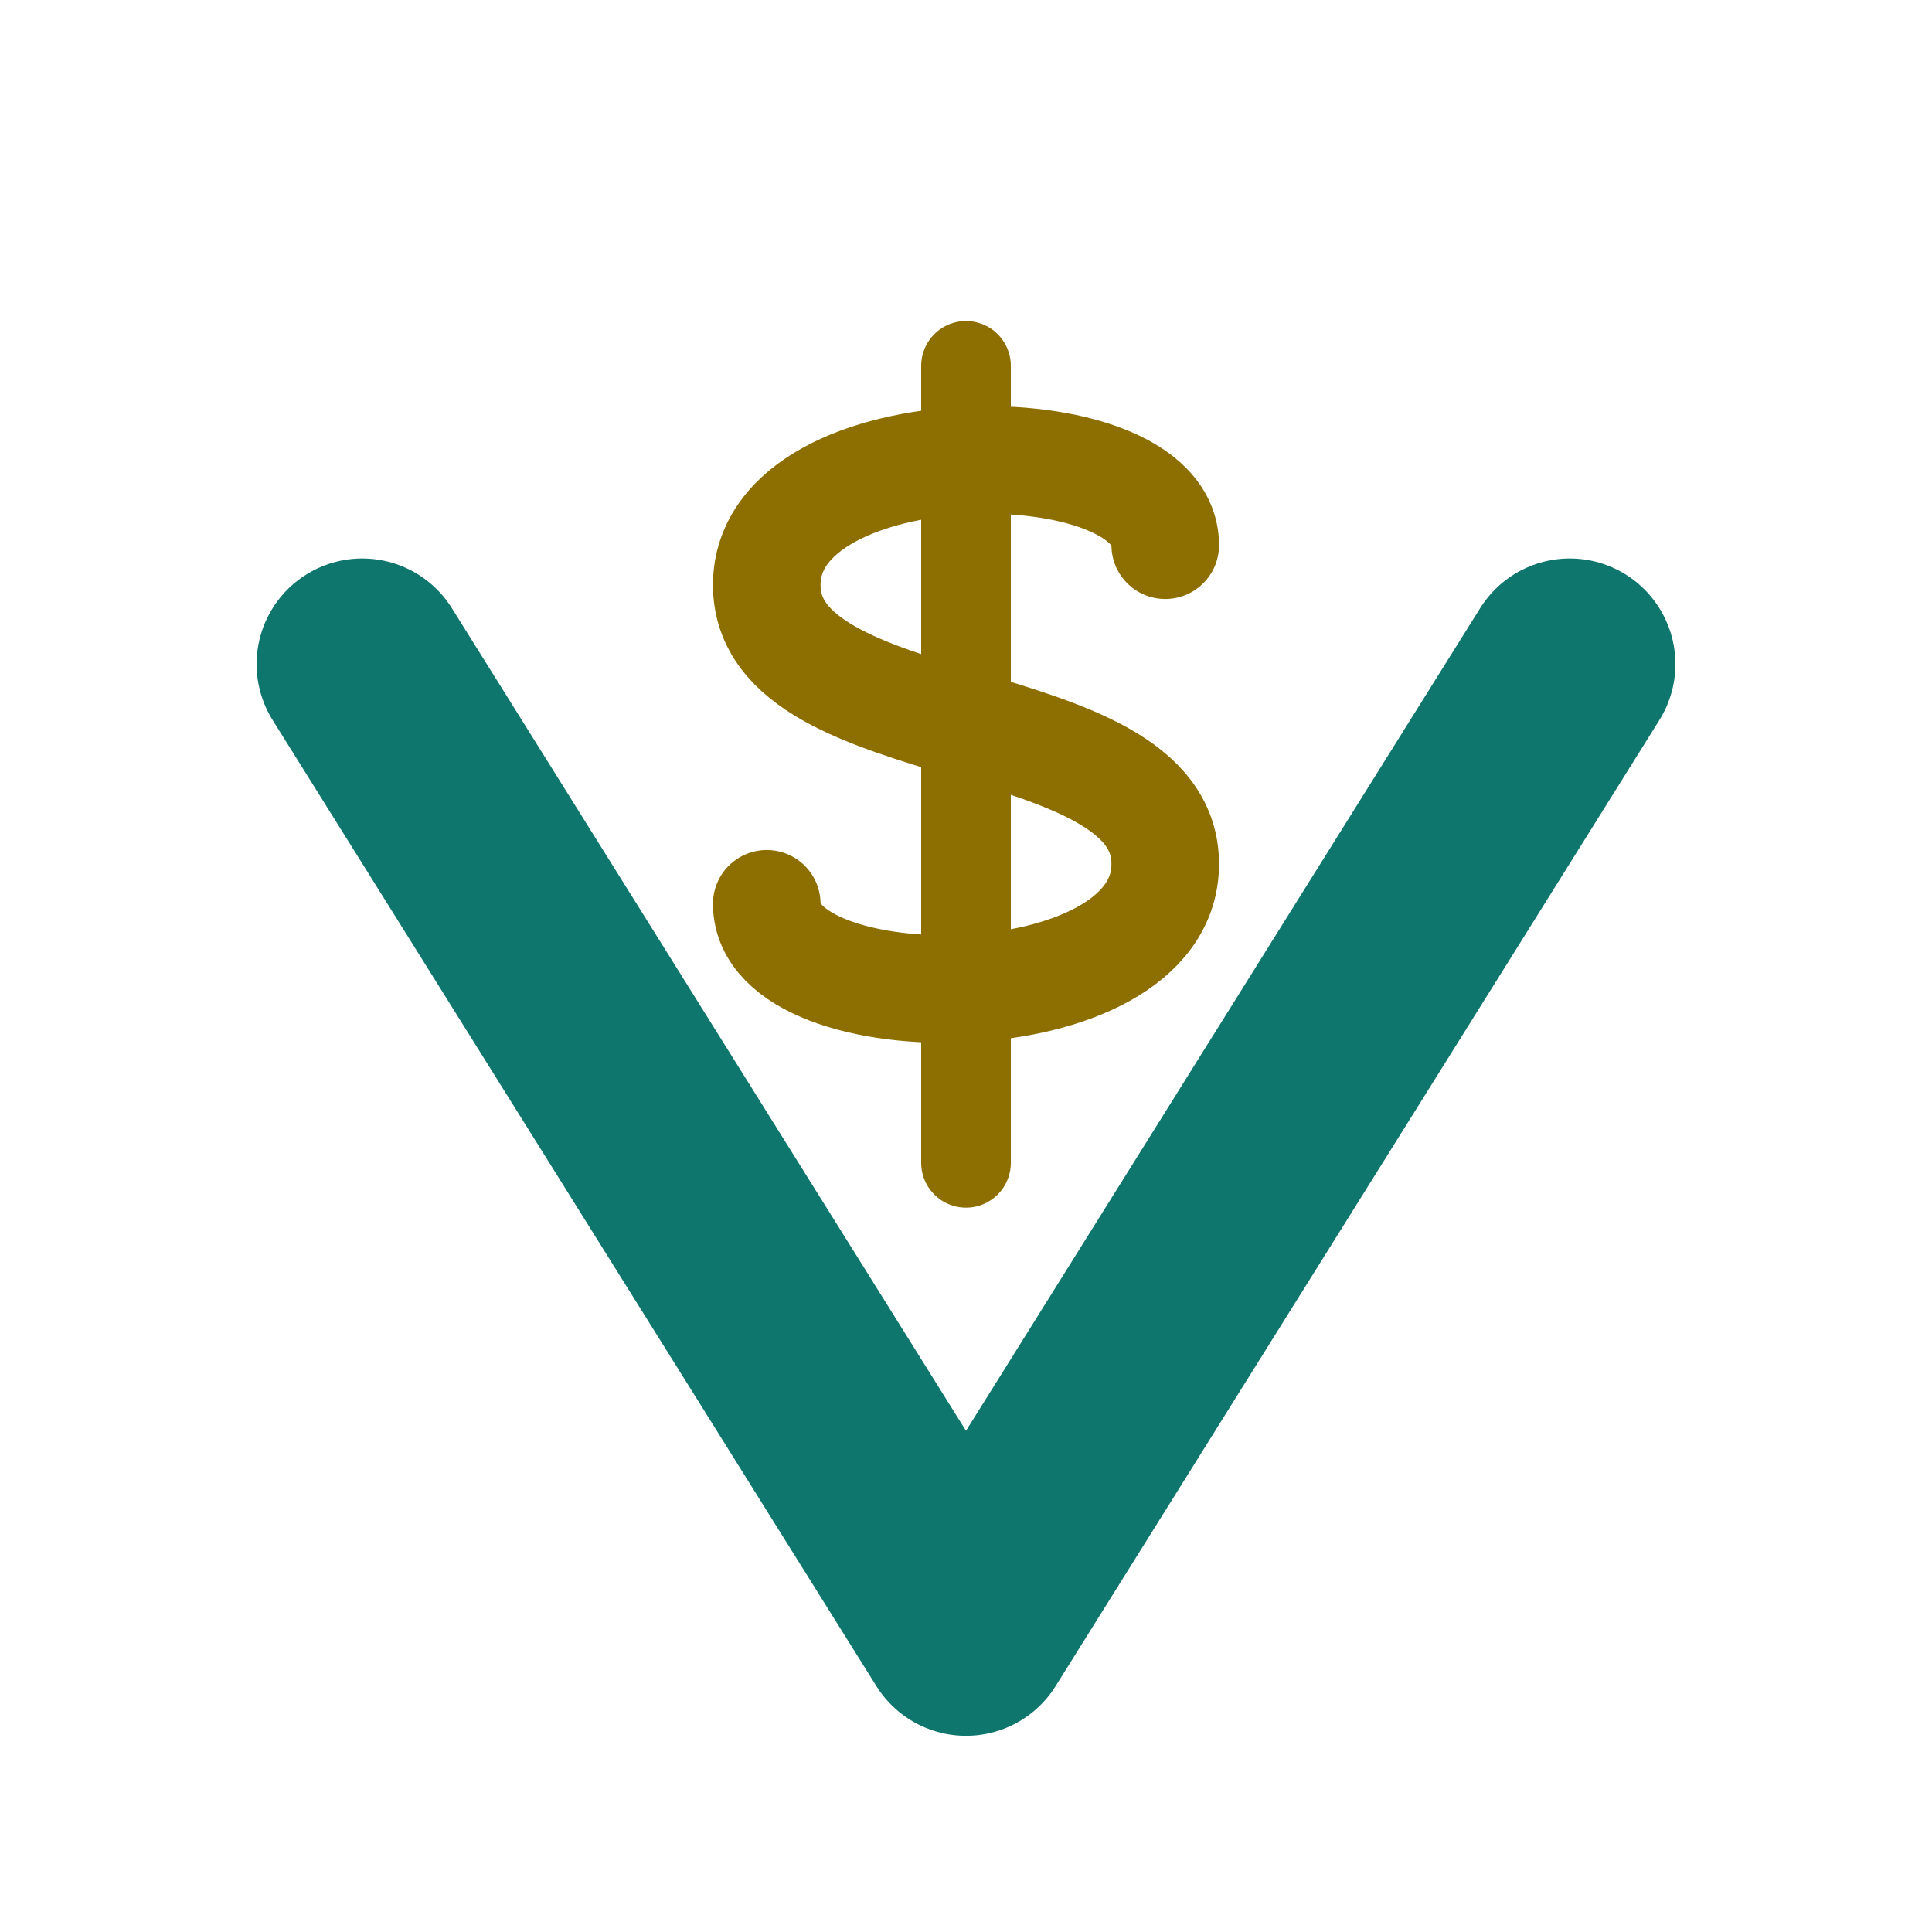
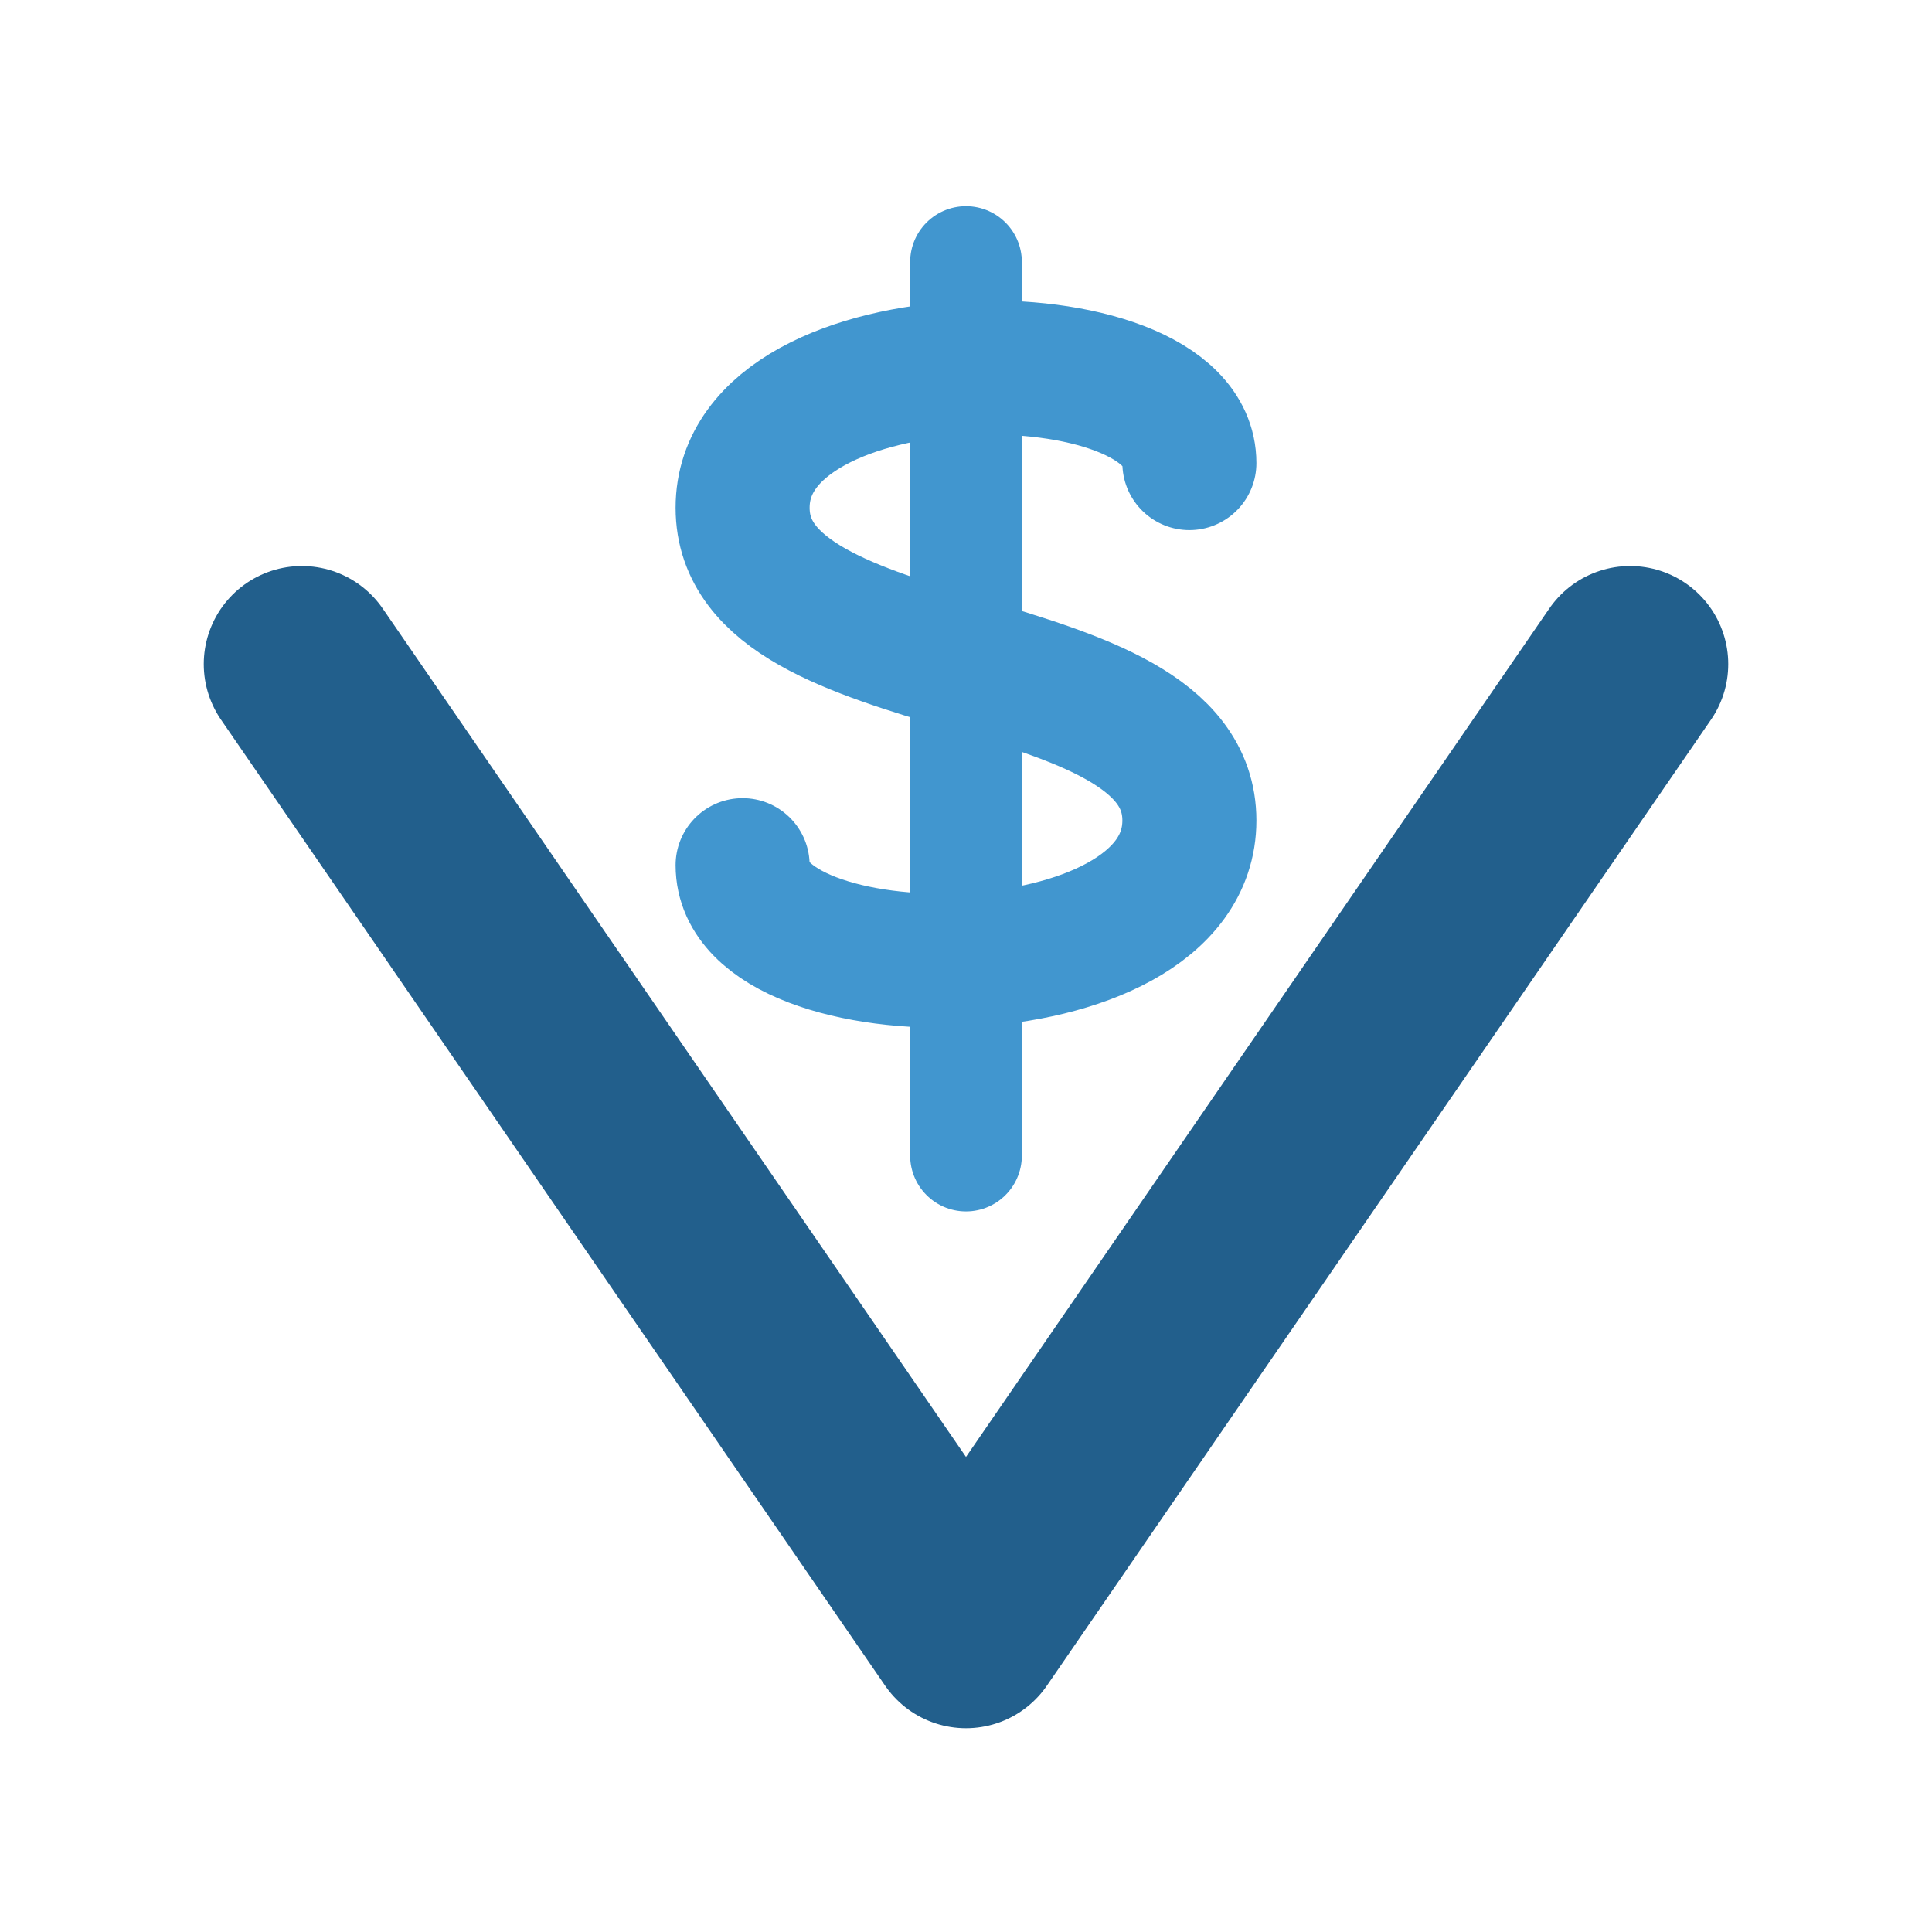
<svg xmlns="http://www.w3.org/2000/svg" width="64" height="64" viewBox="0 0 64 64" fill="none" stroke-linecap="round" stroke-linejoin="round">
-   <path d="M32 54 12 22M32 54 52 22" stroke="#0F766E" stroke-width="7" />
-   <g transform="translate(32 24) scale(0.66) translate(-32 -30)">
-     <path d="M42 21c0-6-20-6-20 2s20 6 20 14-20 8-20 2" stroke="#8D6E00" stroke-width="5.4" />
-     <path d="M32 12v40" stroke="#8D6E00" stroke-width="4.5" />
-   </g>
+   <path d="M32 54 10 22M32 54 54 22" stroke="#225F8C" stroke-width="6.5" />
+   <path d="M39.4 15.34c0-4.44-14.8-4.44-14.8 1.48s14.8 4.44 14.8 10.36-14.8 5.92-14.8 1.48" stroke="#4196CF" stroke-width="4.44" />
+   <path d="M32 8.68v29.6" stroke="#4196CF" stroke-width="3.7" />
</svg>
